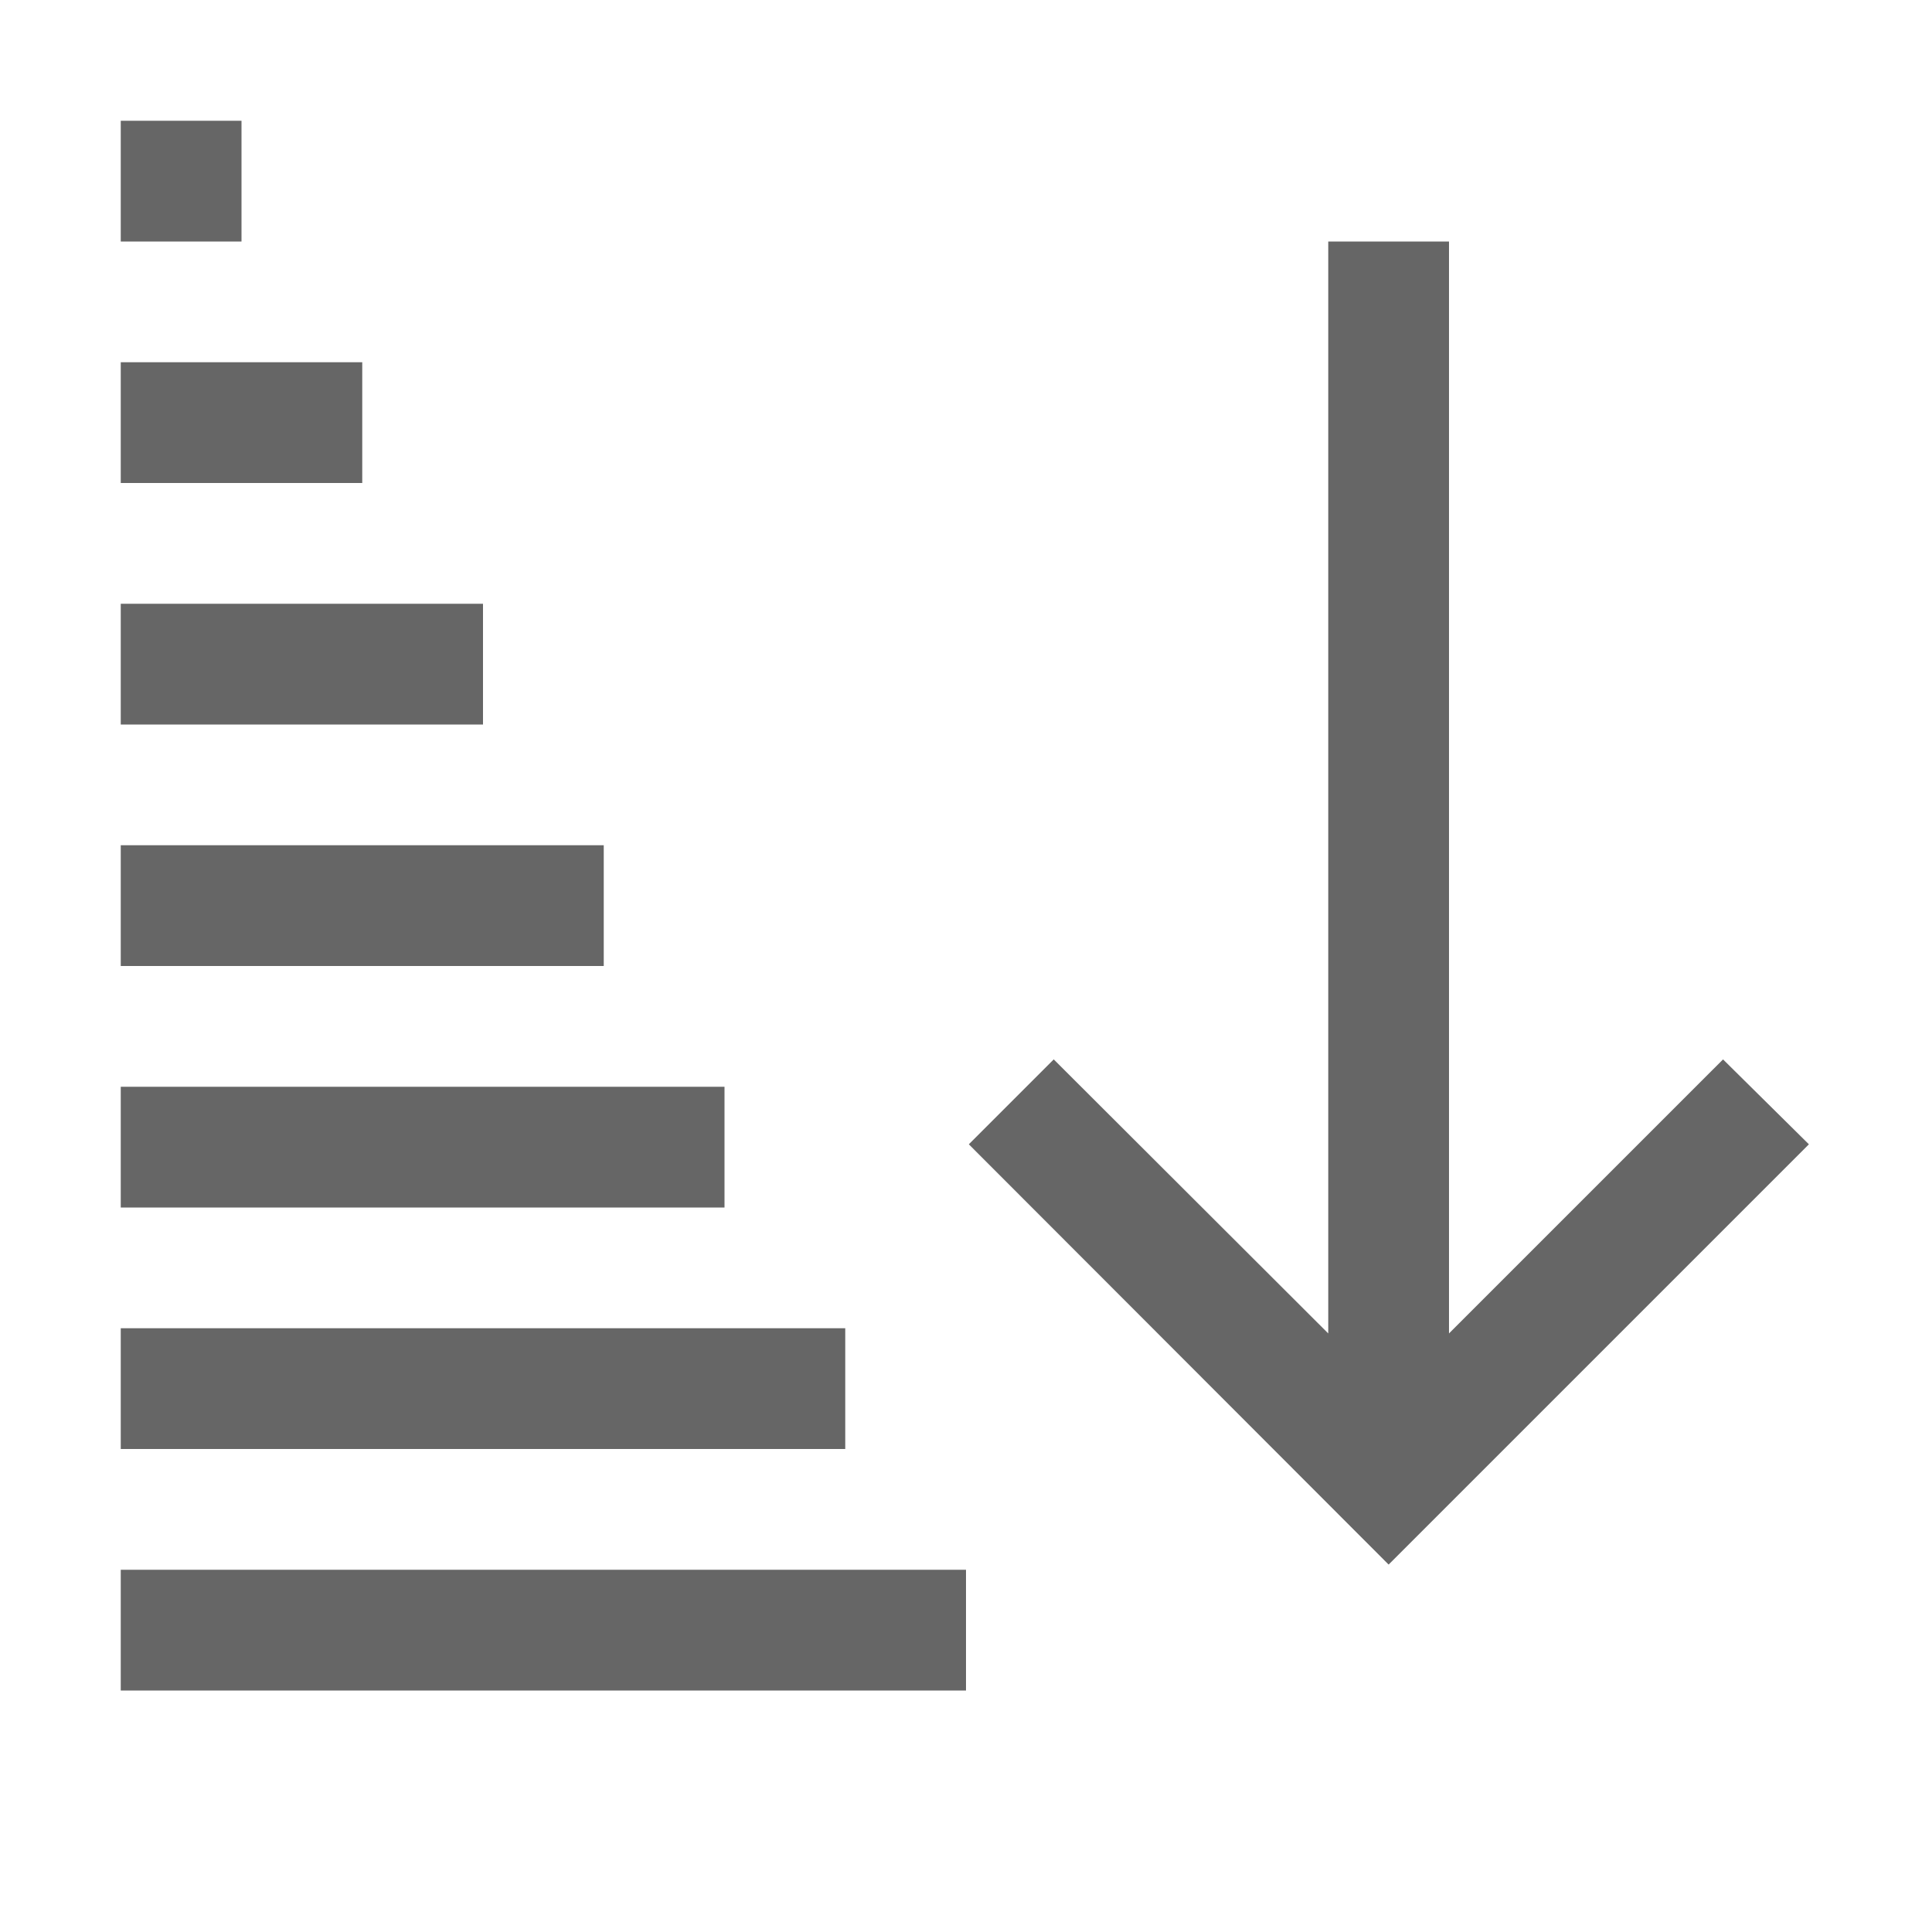
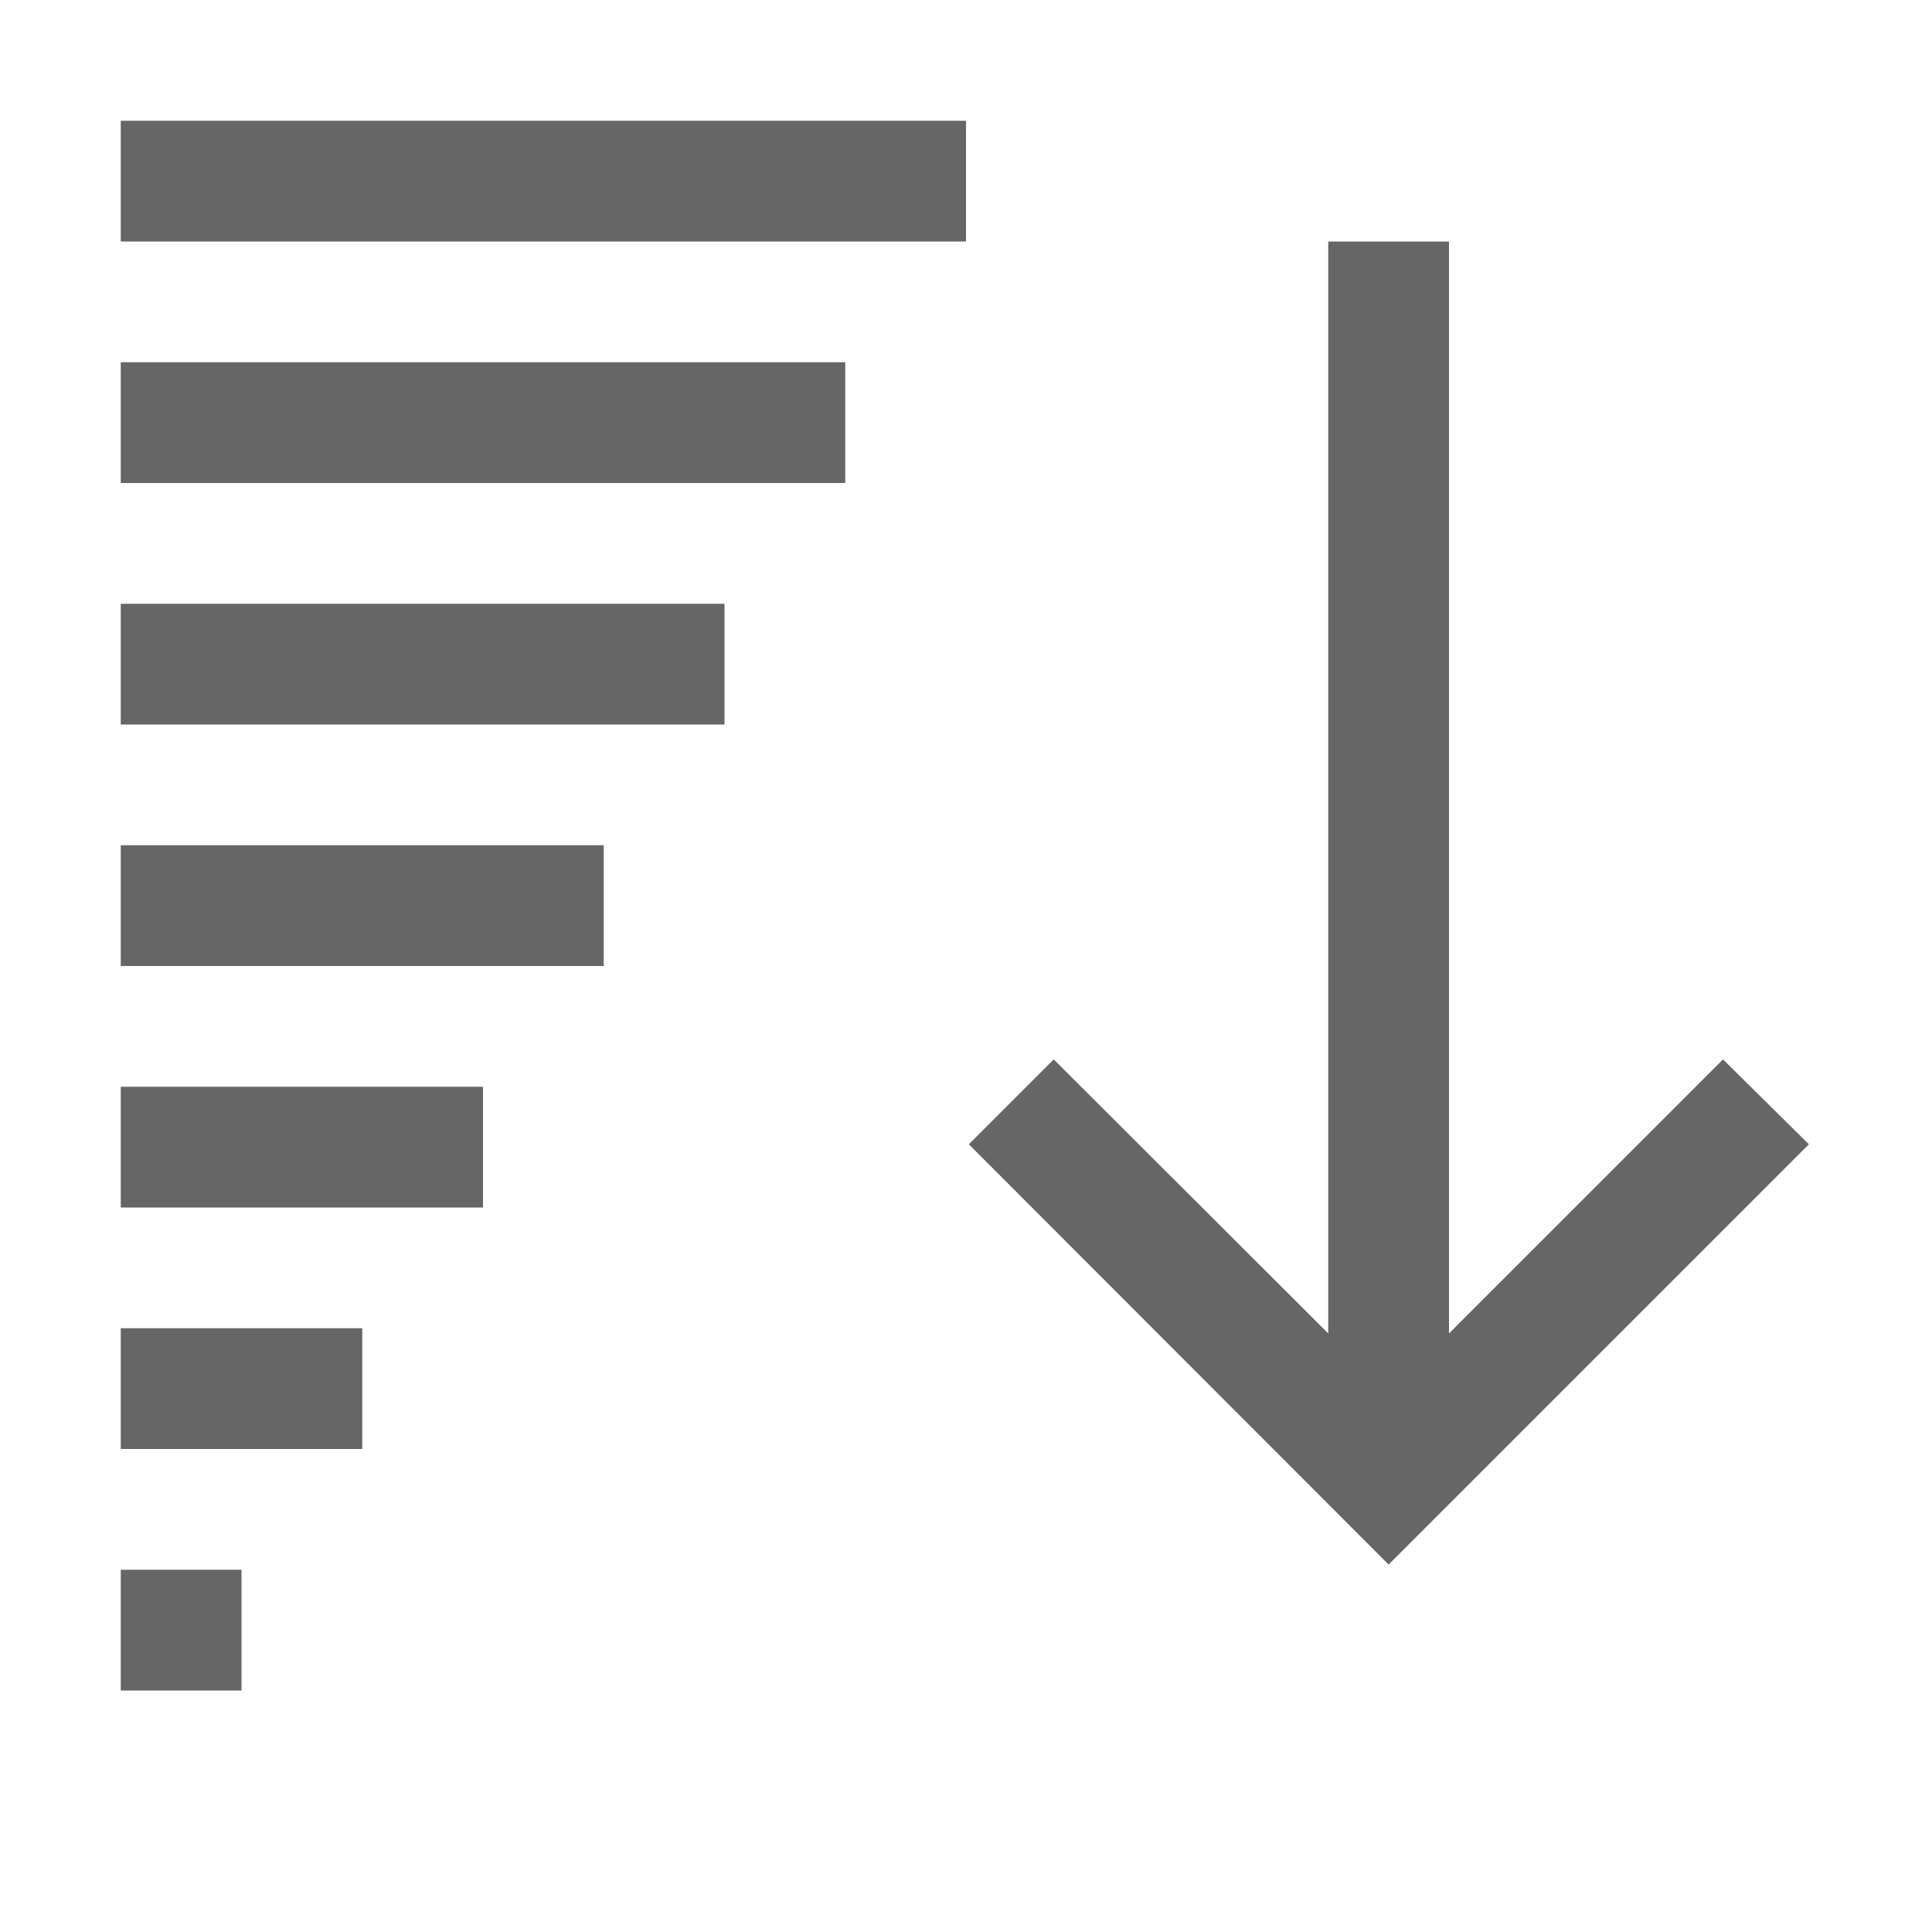
<svg xmlns="http://www.w3.org/2000/svg" viewBox="0 0 172 172">
-   <path fill="#666" d="M10.75,10.75v10.75h10.75v-10.75zM118.25,21.5v97.212l-24.439,-24.397l-7.559,7.559l37.373,37.415l37.415,-37.415l-7.643,-7.559l-24.397,24.397v-97.212zM10.75,32.25v10.75h21.5v-10.75zM10.75,53.75v10.75h32.25v-10.75zM10.75,75.25v10.75h43v-10.75zM10.75,96.75v10.75h53.75v-10.75zM10.75,118.25v10.75h64.5v-10.75zM10.75,139.75v10.75h75.25v-10.75z" />
+   <path fill="#666" d="M10.75,10.75v10.75h75.25v-10.75zM118.25,21.5v97.212l-24.439,-24.397l-7.559,7.559l37.373,37.415l37.415,-37.415l-7.643,-7.559l-24.397,24.397v-97.212zM10.75,32.25v10.75h64.5v-10.75zM10.75,53.75v10.75h53.75v-10.75zM10.75,75.25v10.75h43v-10.75zM10.75,96.75v10.75h32.25v-10.75zM10.75,118.25v10.75h21.5v-10.75zM10.75,139.75v10.75h10.75v-10.75z" />
</svg>
